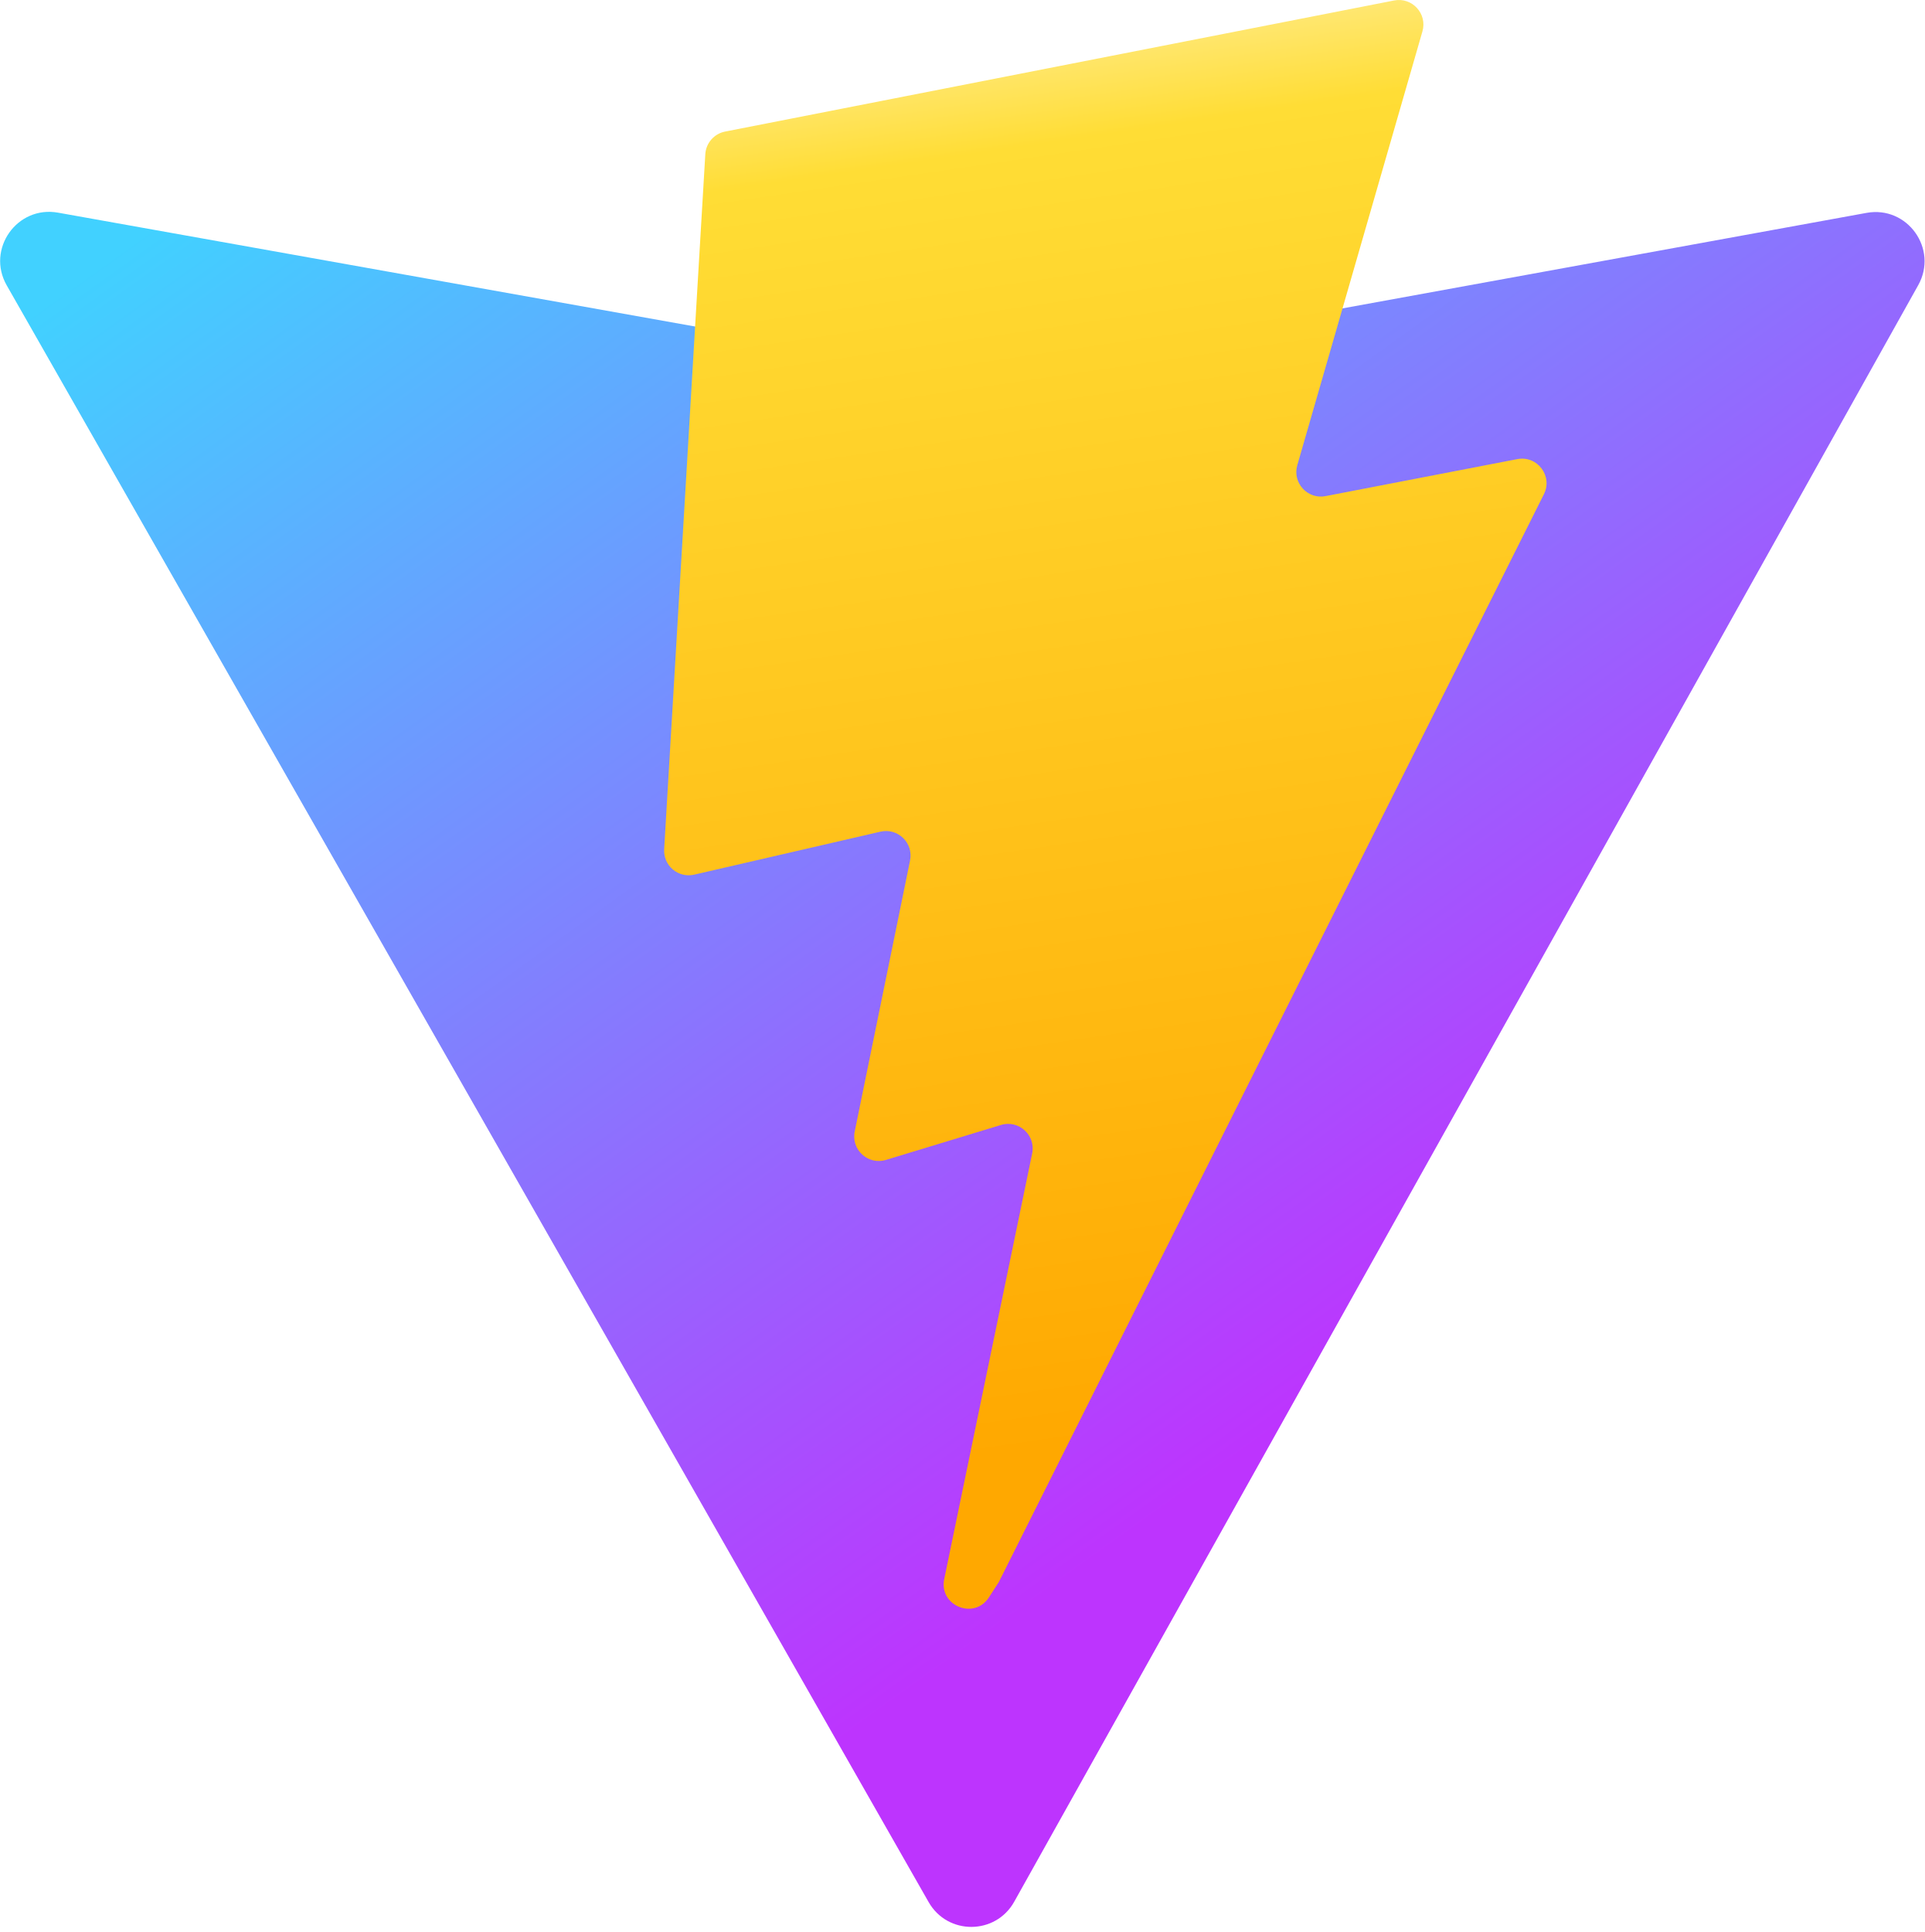
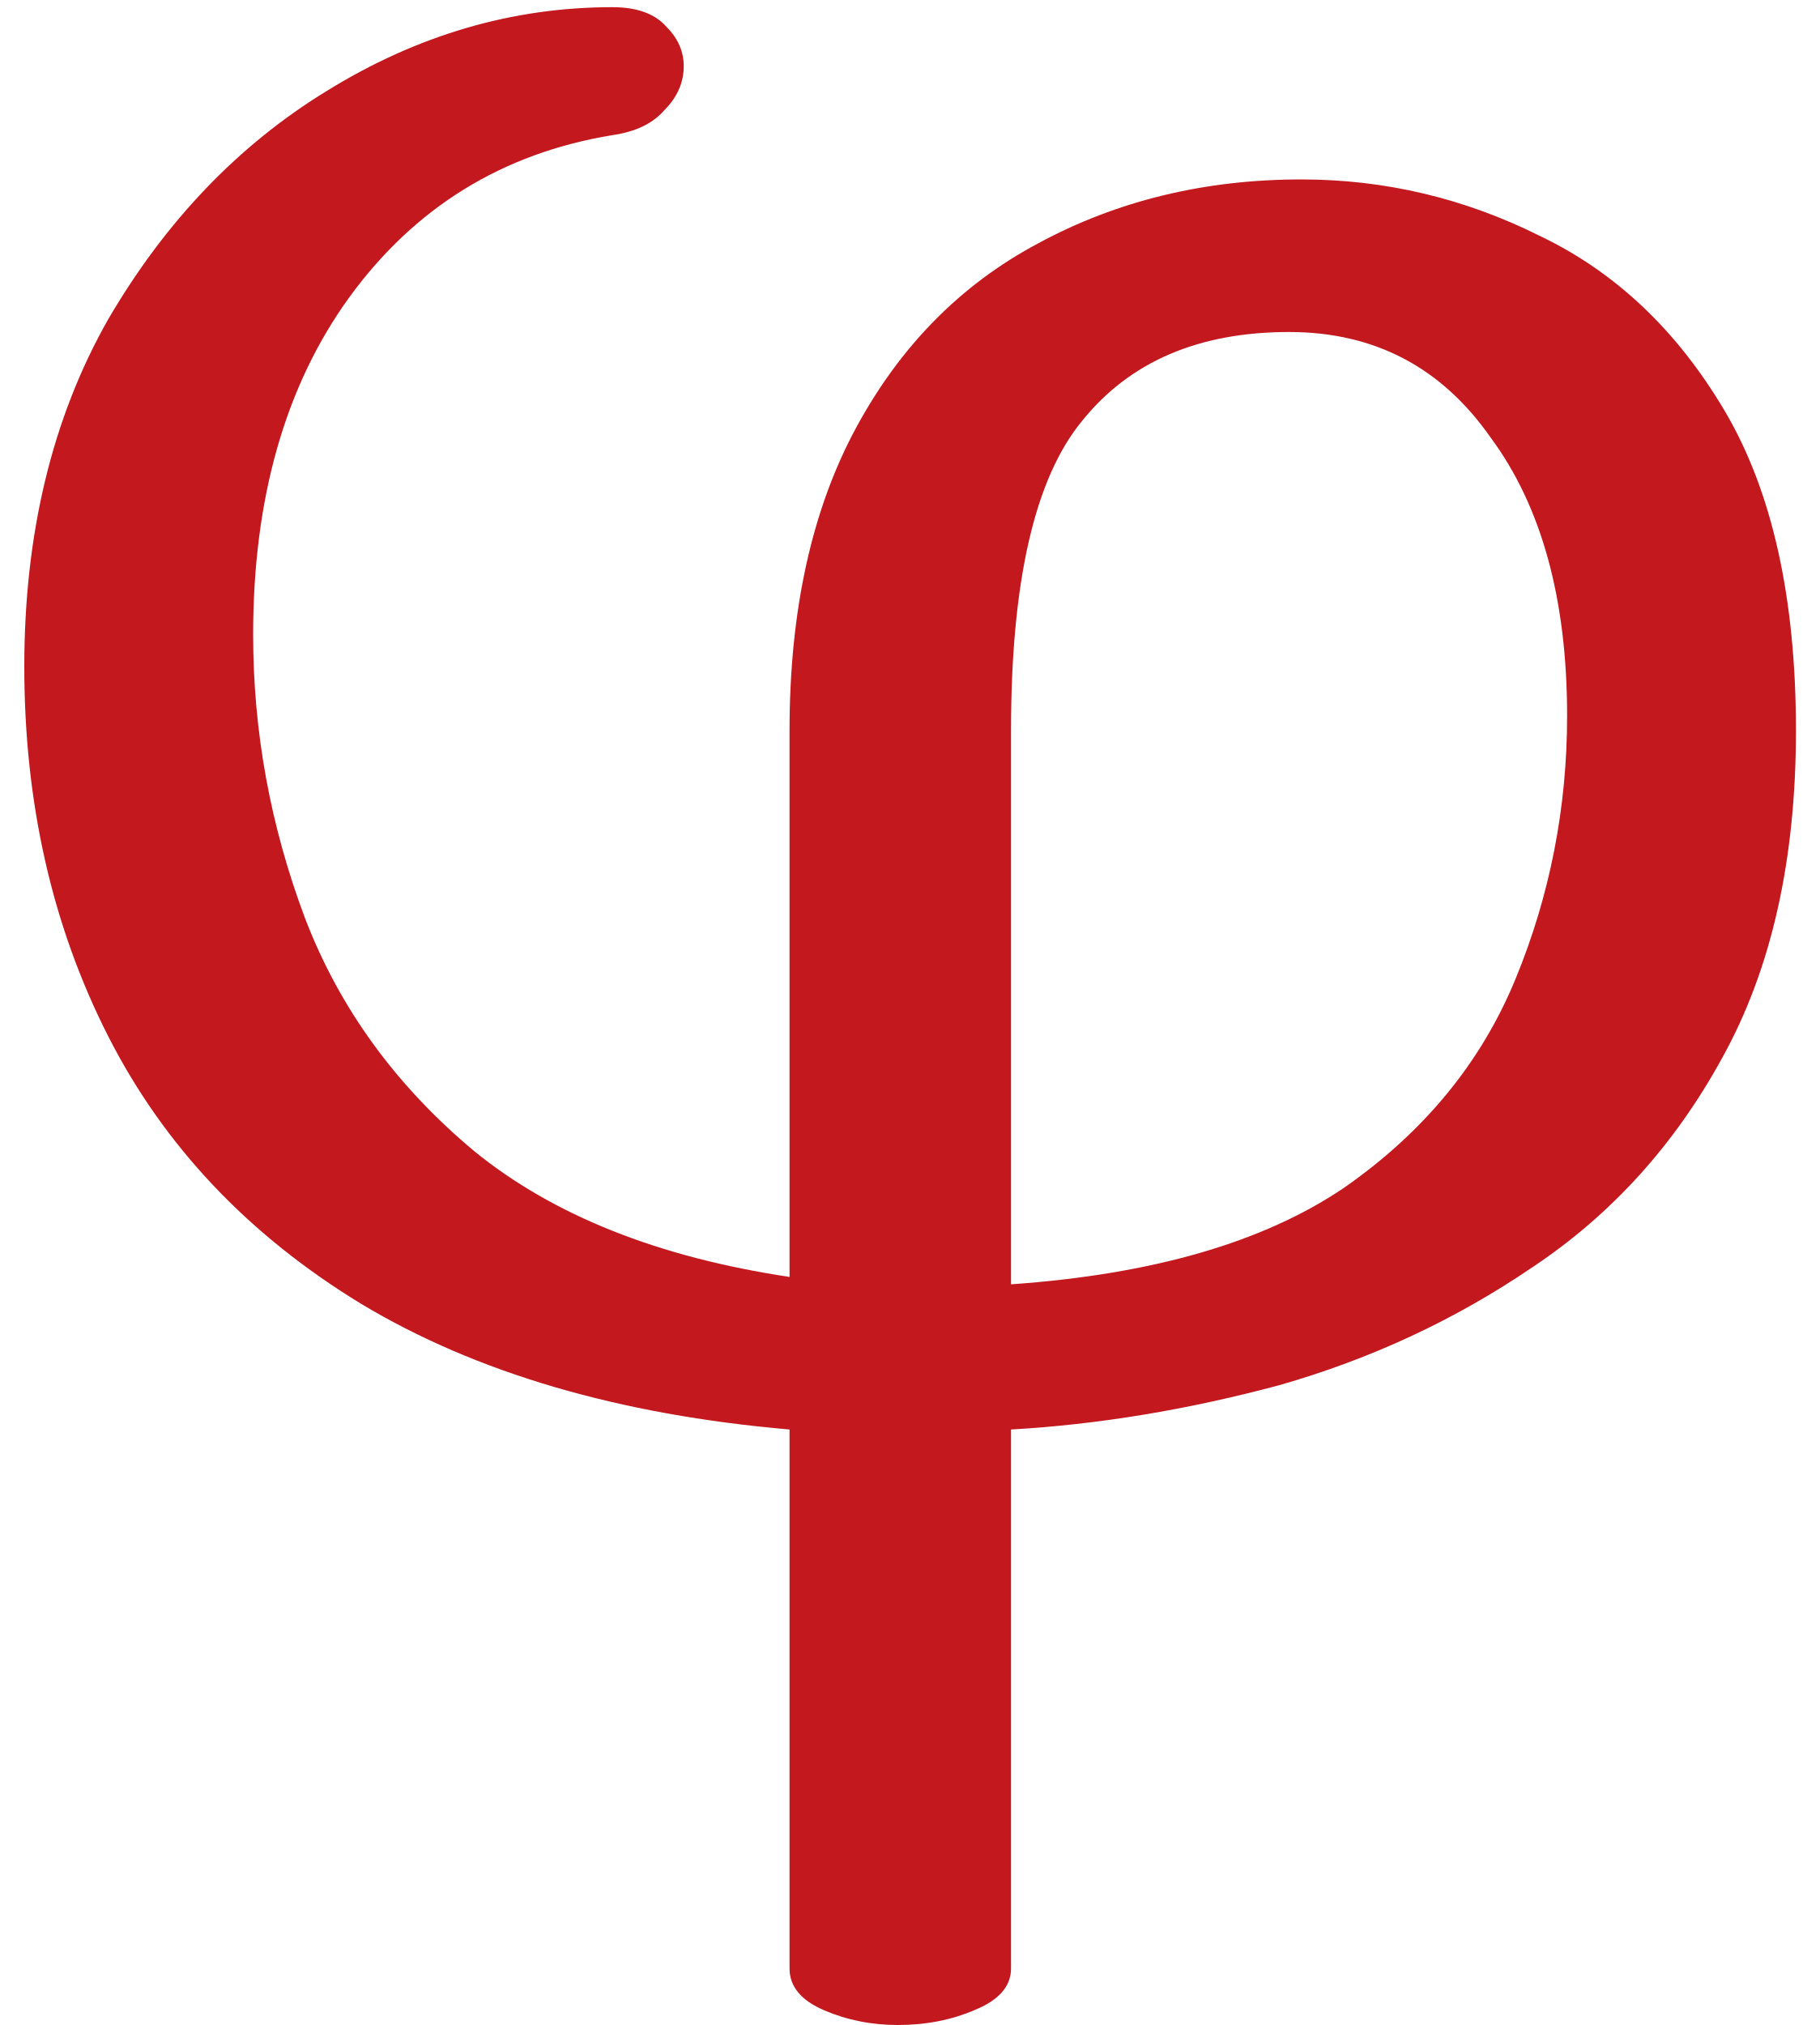
- <svg xmlns="http://www.w3.org/2000/svg" aria-hidden="true" role="img" class="iconify iconify--logos" width="31.88" height="32" preserveAspectRatio="xMidYMid meet" viewBox="0 0 256 257">
-   <defs>
-     <linearGradient id="IconifyId1813088fe1fbc01fb466" x1="-.828%" x2="57.636%" y1="7.652%" y2="78.411%">
-       <stop offset="0%" stop-color="#41D1FF" />
-       <stop offset="100%" stop-color="#BD34FE" />
-     </linearGradient>
-     <linearGradient id="IconifyId1813088fe1fbc01fb467" x1="43.376%" x2="50.316%" y1="2.242%" y2="89.03%">
-       <stop offset="0%" stop-color="#FFEA83" />
-       <stop offset="8.333%" stop-color="#FFDD35" />
-       <stop offset="100%" stop-color="#FFA800" />
-     </linearGradient>
-   </defs>
-   <path fill="url(#IconifyId1813088fe1fbc01fb466)" d="M255.153 37.938L134.897 252.976c-2.483 4.44-8.862 4.466-11.382.048L.875 37.958c-2.746-4.814 1.371-10.646 6.827-9.67l120.385 21.517a6.537 6.537 0 0 0 2.322-.004l117.867-21.483c5.438-.991 9.574 4.796 6.877 9.62Z" />
-   <path fill="url(#IconifyId1813088fe1fbc01fb467)" d="M185.432.063L96.44 17.501a3.268 3.268 0 0 0-2.634 3.014l-5.474 92.456a3.268 3.268 0 0 0 3.997 3.378l24.777-5.718c2.318-.535 4.413 1.507 3.936 3.838l-7.361 36.047c-.495 2.426 1.782 4.5 4.151 3.78l15.304-4.649c2.372-.72 4.652 1.36 4.15 3.788l-11.698 56.621c-.732 3.542 3.979 5.473 5.943 2.437l1.313-2.028l72.516-144.72c1.215-2.423-.88-5.186-3.54-4.672l-25.505 4.922c-2.396.462-4.435-1.77-3.759-4.114l16.646-57.705c.677-2.35-1.37-4.583-3.769-4.113Z" />
+ <svg xmlns="http://www.w3.org/2000/svg" width="71" height="79" viewBox="0 0 71 79" fill="none">
+   <path d="M35.028 79C34.004 79 33.044 78.808 32.148 78.424C31.252 78.04 30.803 77.496 30.803 76.792V55.768C24.148 55.192 18.579 53.56 14.1 50.872C9.684 48.184 6.388 44.696 4.212 40.408C2.035 36.12 0.948 31.32 0.948 26.008C0.948 20.824 2.035 16.312 4.212 12.472C6.452 8.632 9.3 5.656 12.755 3.544C16.276 1.368 19.988 0.28 23.892 0.28C24.852 0.28 25.555 0.536 26.003 1.048C26.451 1.496 26.675 2.008 26.675 2.584C26.675 3.224 26.419 3.8 25.907 4.312C25.459 4.824 24.788 5.144 23.892 5.272C19.604 5.976 16.18 8.088 13.62 11.608C11.123 15.064 9.876 19.448 9.876 24.76C9.876 28.536 10.547 32.216 11.892 35.8C13.236 39.32 15.444 42.36 18.515 44.92C21.587 47.416 25.683 49.048 30.803 49.816V28.504C30.803 23.832 31.668 19.896 33.395 16.696C35.123 13.496 37.492 11.096 40.499 9.496C43.572 7.832 46.995 7 50.772 7C54.035 7 57.139 7.736 60.084 9.208C63.028 10.616 65.427 12.888 67.284 16.024C69.139 19.16 70.067 23.32 70.067 28.504C70.067 33.56 69.108 37.816 67.188 41.272C65.332 44.664 62.867 47.384 59.795 49.432C56.788 51.48 53.492 53.016 49.907 54.04C46.324 55 42.836 55.576 39.444 55.768V76.792C39.444 77.496 38.964 78.04 38.004 78.424C37.108 78.808 36.115 79 35.028 79ZM39.444 50.104C44.947 49.72 49.267 48.472 52.404 46.36C55.539 44.184 57.779 41.464 59.123 38.2C60.468 34.936 61.139 31.512 61.139 27.928C61.139 23.384 60.148 19.768 58.163 17.08C56.243 14.328 53.62 12.952 50.291 12.952C46.772 12.952 44.084 14.104 42.227 16.408C40.371 18.648 39.444 22.68 39.444 28.504V50.104Z" fill="#C3181E" />
</svg>
